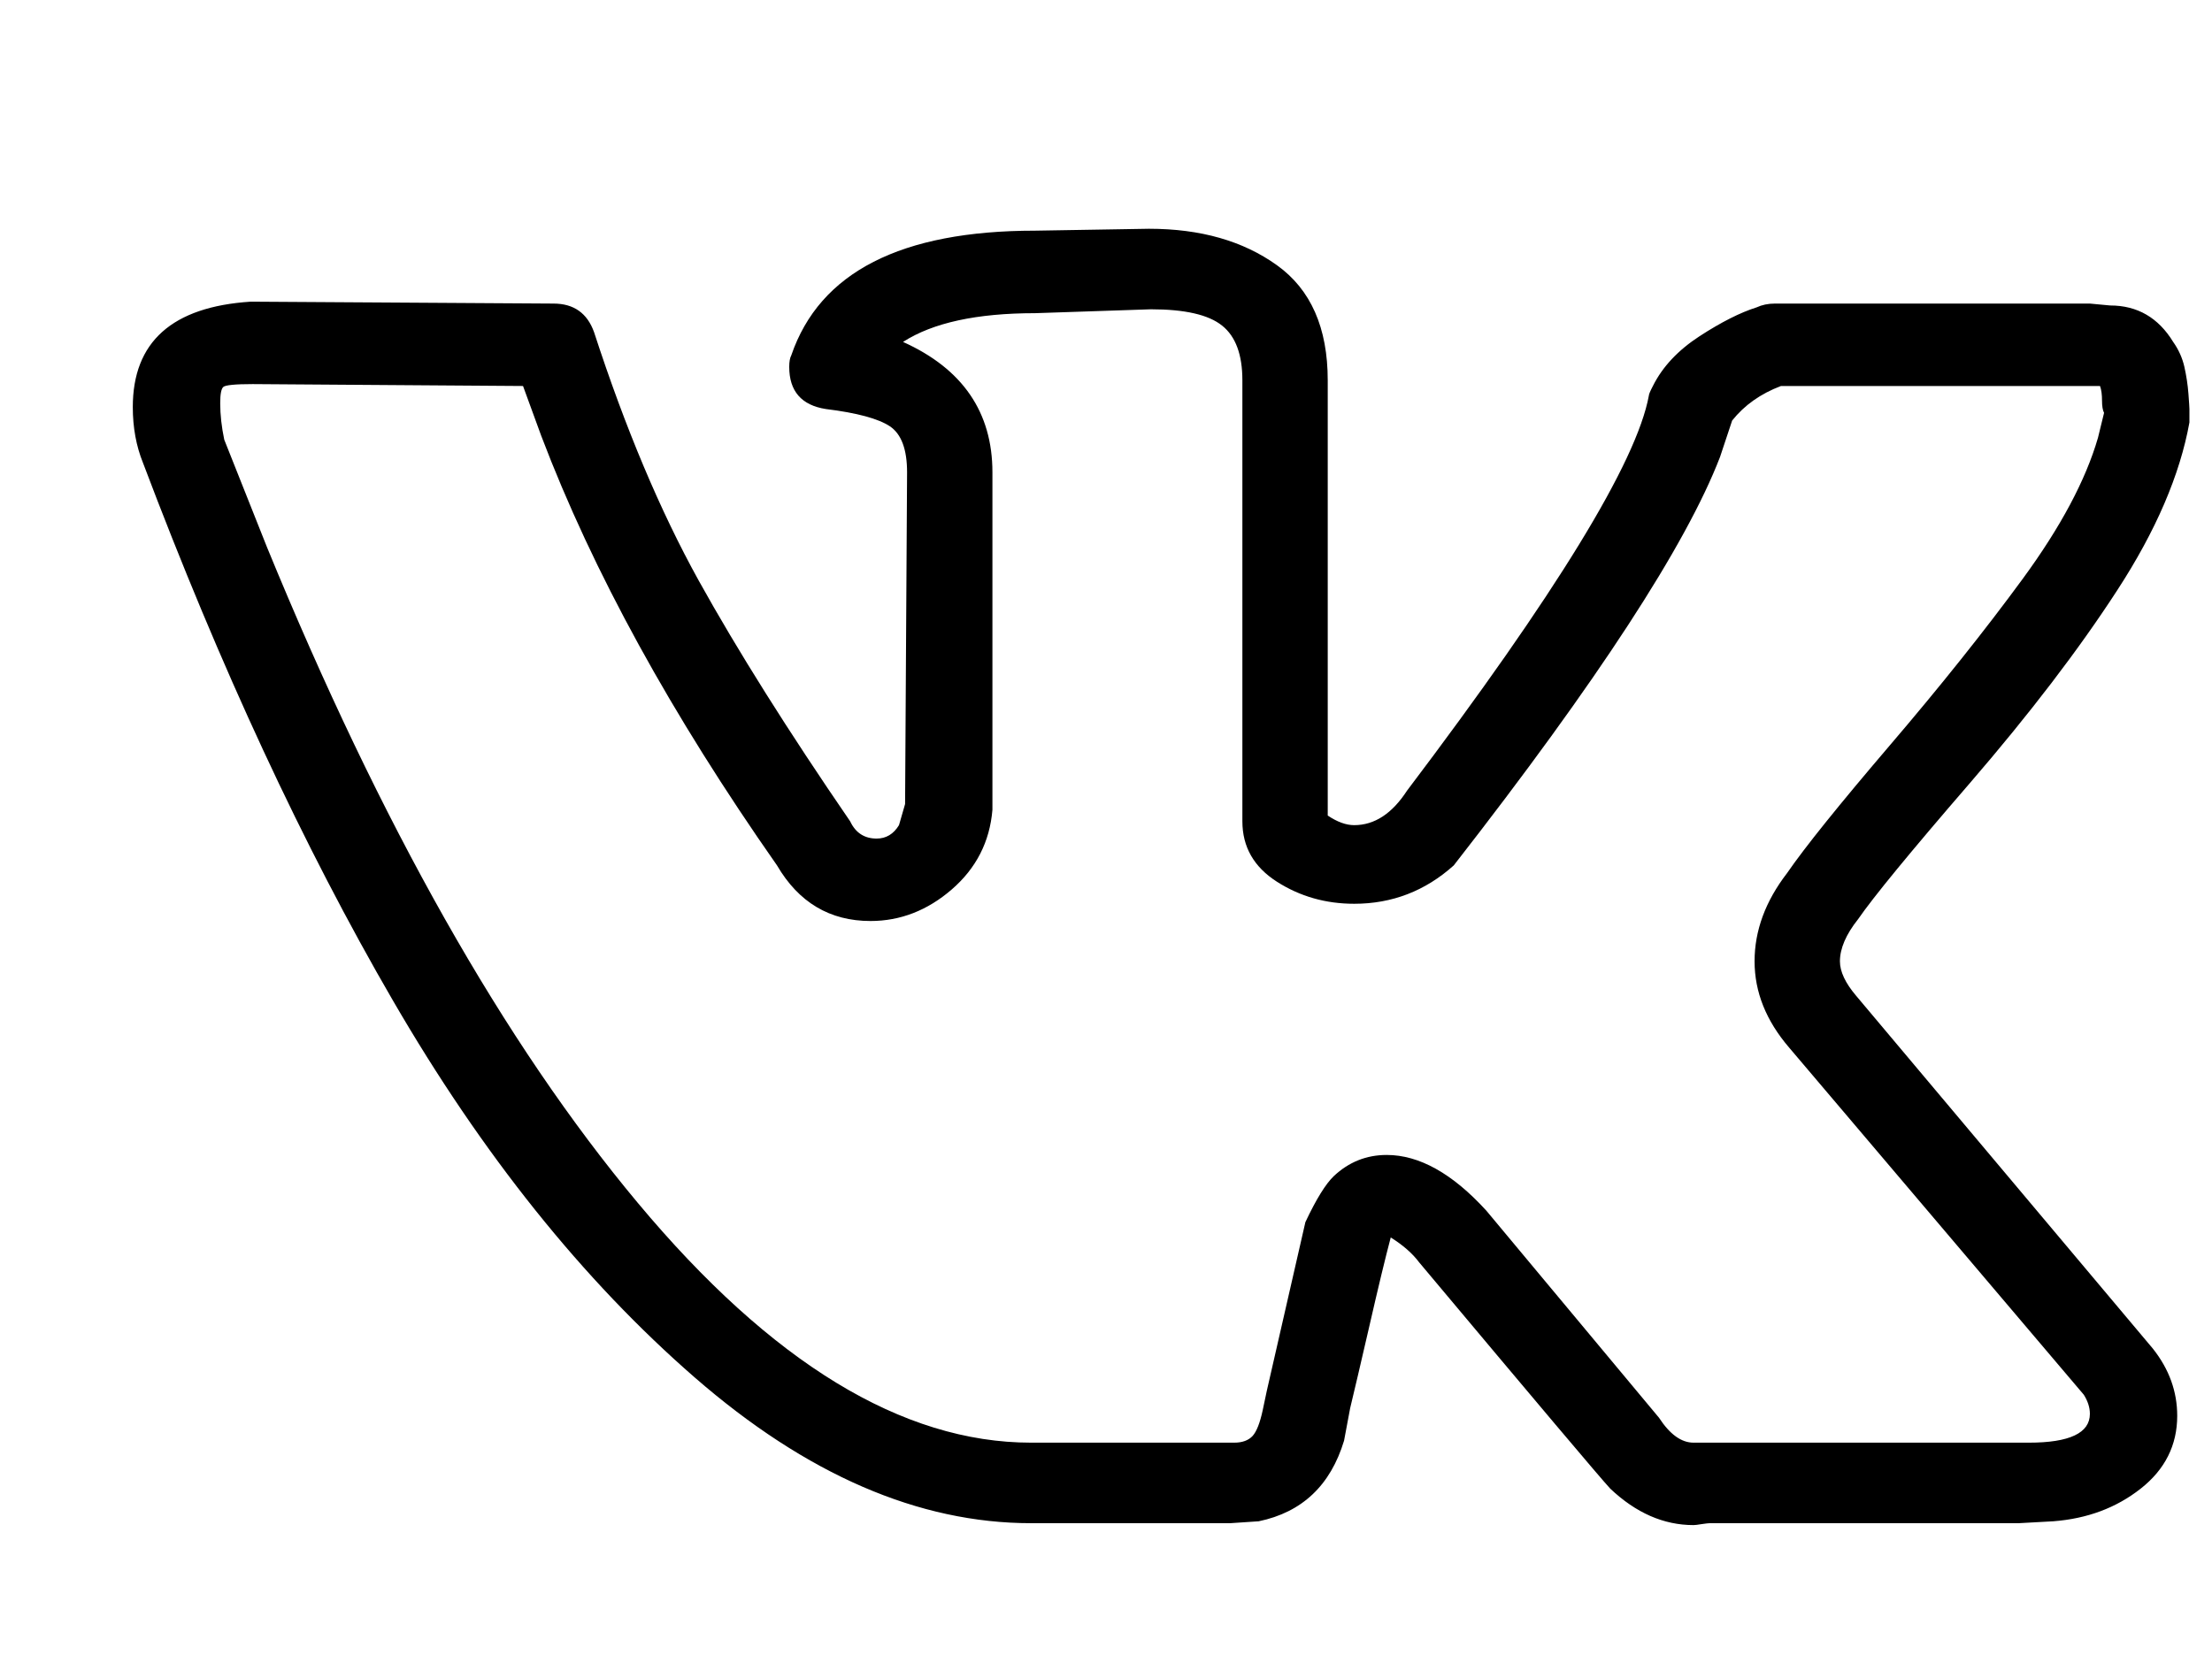
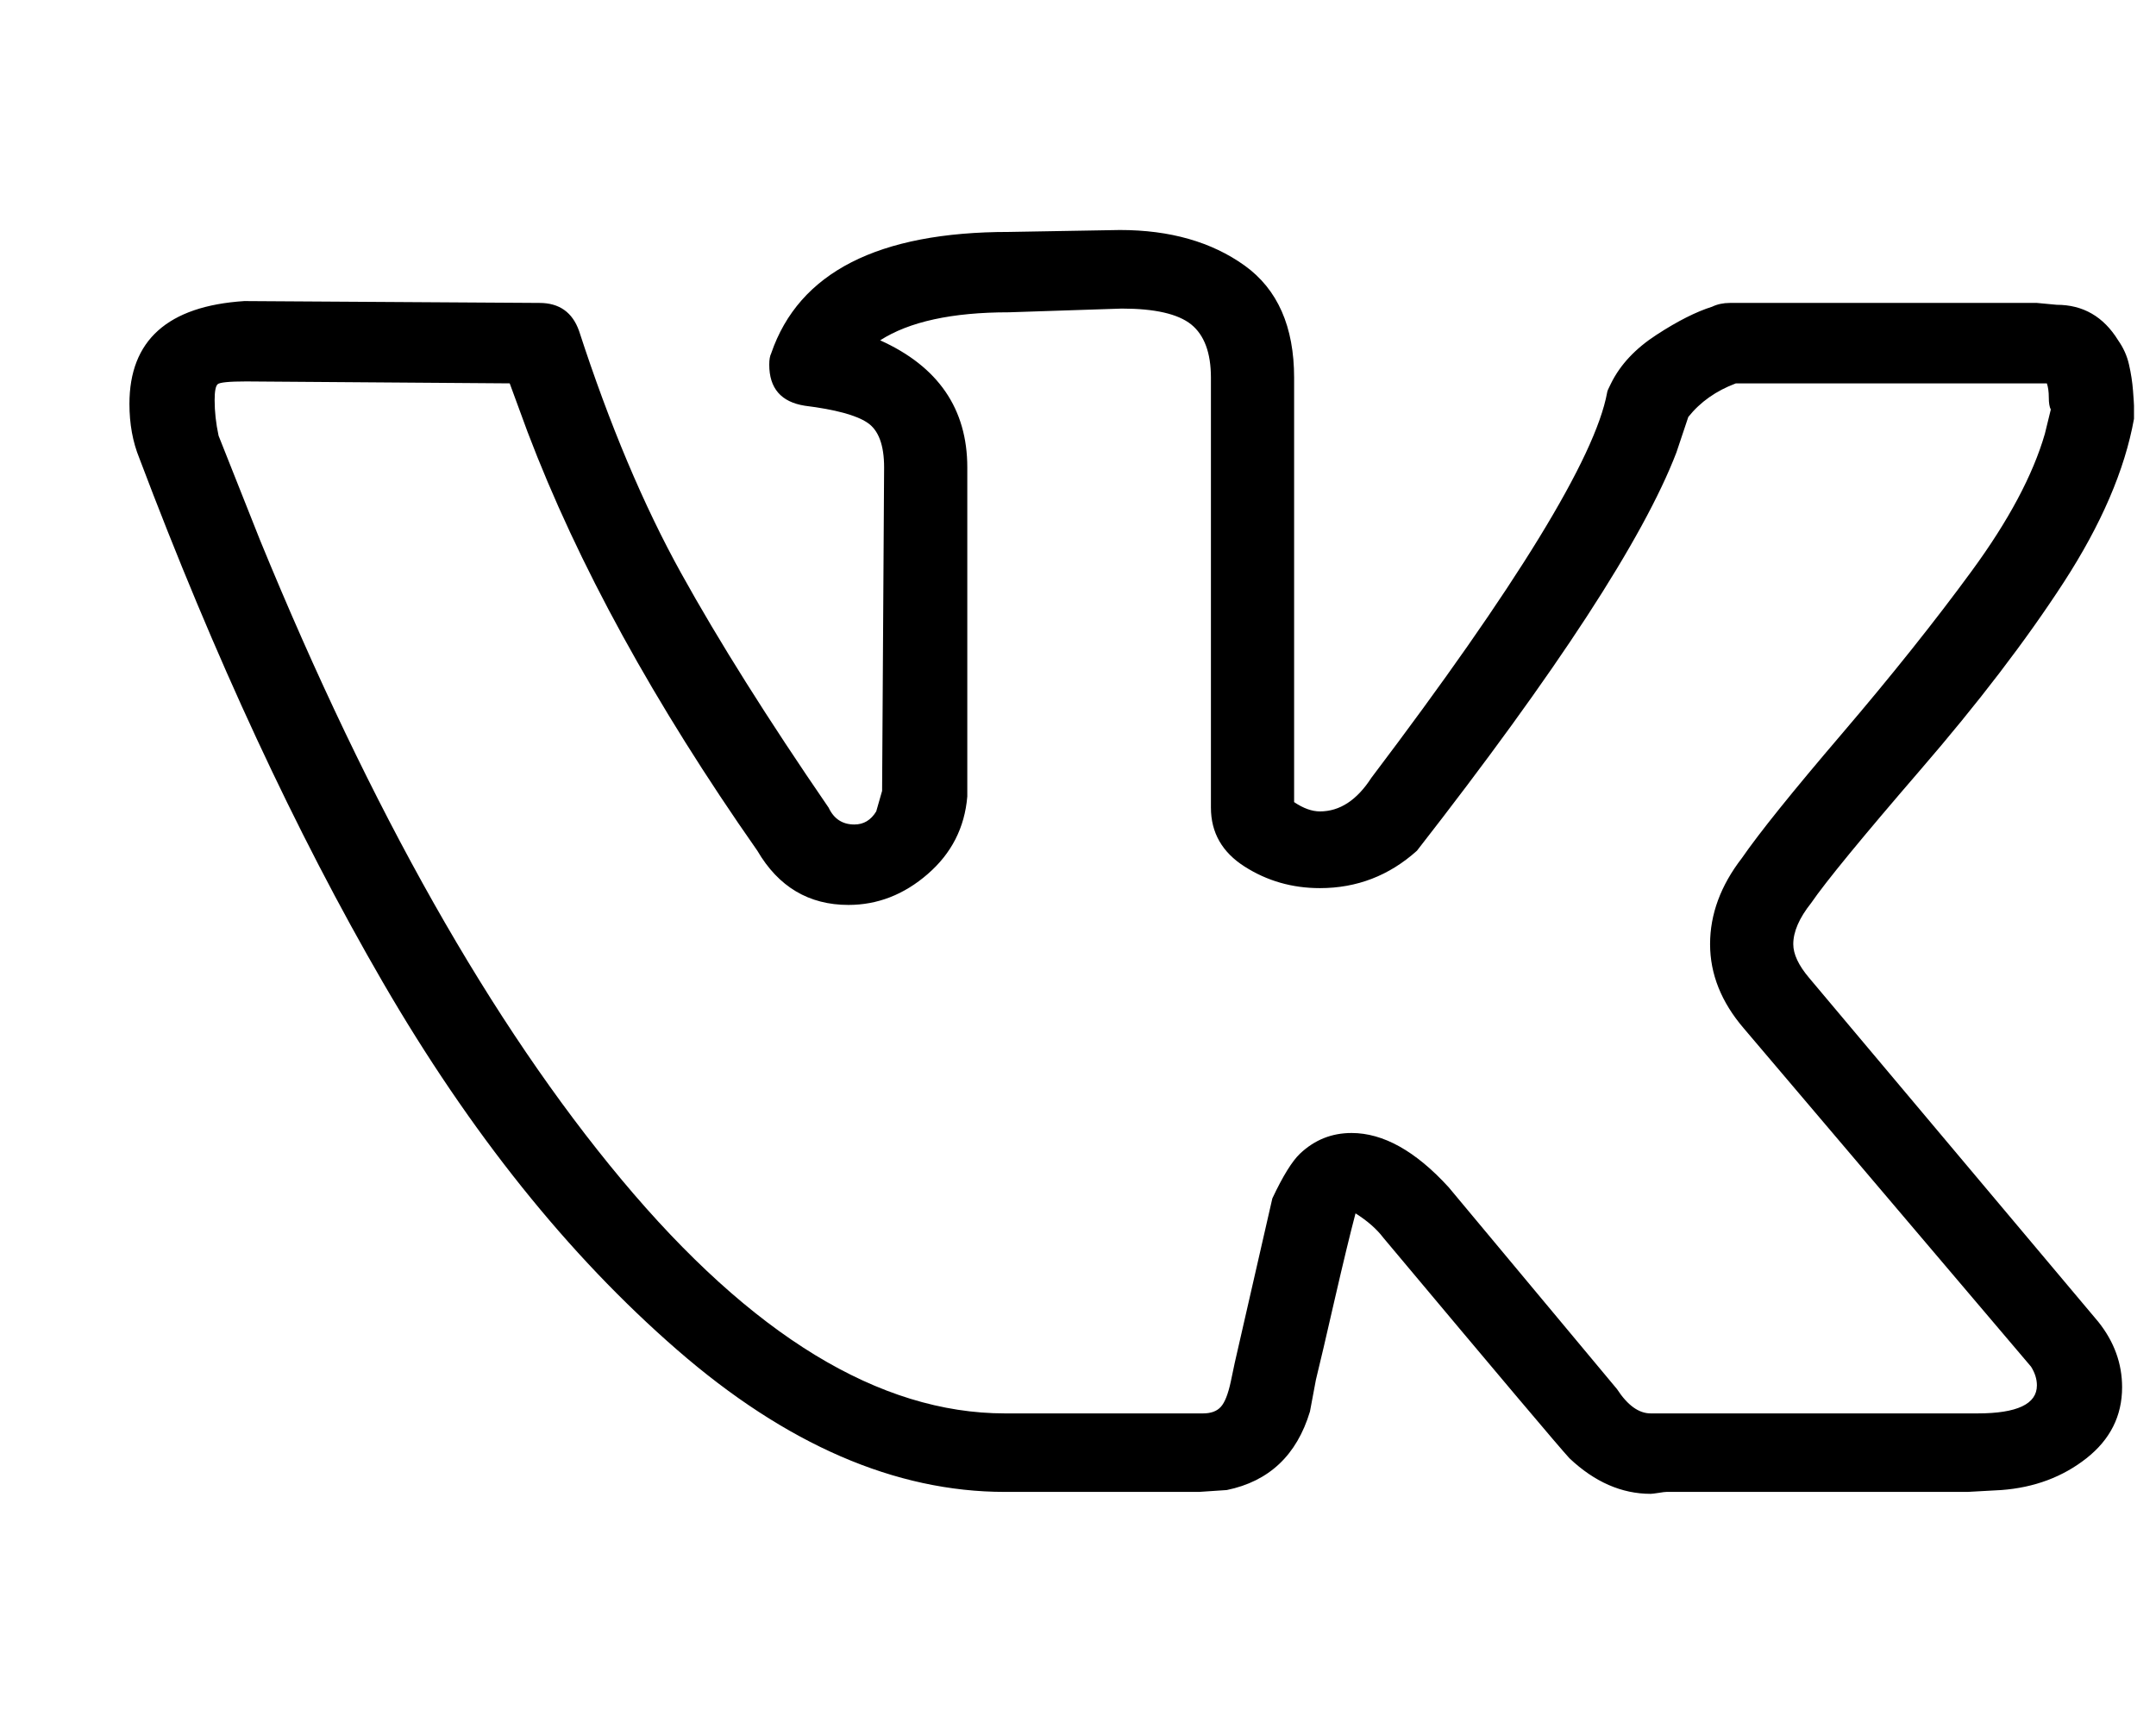
- <svg xmlns="http://www.w3.org/2000/svg" width="29" height="22" viewBox="0 0 29 22" fill="сurrentColor">
-   <g clip-path="url(#clip0_40543_11)">
-     <path d="M1.741 5.339C1.741 4.484 2.256 4.023 3.287 3.956L7.256 3.981C7.523 3.981 7.7 4.107 7.789 4.358C8.198 5.615 8.655 6.701 9.161 7.615C9.668 8.528 10.329 9.58 11.146 10.771C11.217 10.922 11.333 10.997 11.493 10.997C11.617 10.997 11.715 10.938 11.786 10.821L11.866 10.544L11.892 6.194C11.892 5.892 11.817 5.691 11.666 5.59C11.515 5.49 11.235 5.414 10.827 5.364C10.507 5.314 10.347 5.129 10.347 4.811C10.347 4.744 10.356 4.693 10.374 4.66C10.747 3.57 11.812 3.025 13.571 3.025L15.063 3C15.738 3 16.297 3.159 16.741 3.478C17.185 3.796 17.407 4.299 17.407 4.987V10.695C17.532 10.779 17.647 10.821 17.754 10.821C18.02 10.821 18.251 10.67 18.447 10.368C20.4 7.786 21.457 6.06 21.617 5.188C21.617 5.171 21.635 5.129 21.67 5.062C21.795 4.811 21.999 4.593 22.283 4.408C22.567 4.224 22.816 4.098 23.029 4.031C23.1 3.998 23.18 3.981 23.269 3.981H27.399L27.665 4.006C28.02 4.006 28.296 4.165 28.491 4.484C28.562 4.584 28.611 4.693 28.638 4.811C28.664 4.928 28.682 5.045 28.691 5.163C28.7 5.28 28.704 5.347 28.704 5.364V5.54C28.58 6.227 28.265 6.961 27.758 7.74C27.252 8.52 26.608 9.362 25.827 10.268C25.045 11.173 24.557 11.768 24.361 12.053C24.201 12.254 24.122 12.439 24.122 12.607C24.122 12.741 24.193 12.892 24.335 13.059L28.225 17.686C28.438 17.955 28.544 18.248 28.544 18.567C28.544 18.952 28.384 19.271 28.065 19.522C27.745 19.774 27.363 19.916 26.919 19.95L26.466 19.975H22.416C22.399 19.975 22.363 19.979 22.31 19.987C22.256 19.996 22.221 20 22.203 20C21.812 20 21.448 19.841 21.111 19.522C20.986 19.388 20.152 18.399 18.606 16.555C18.518 16.437 18.393 16.328 18.233 16.228C18.162 16.496 18.069 16.882 17.954 17.385C17.838 17.888 17.754 18.248 17.701 18.466L17.621 18.893C17.443 19.48 17.07 19.832 16.502 19.95L16.129 19.975H13.518C12.043 19.975 10.573 19.338 9.108 18.064C7.643 16.789 6.324 15.142 5.152 13.122C3.979 11.102 2.887 8.75 1.874 6.068C1.786 5.85 1.741 5.607 1.741 5.339ZM17.754 11.852C17.381 11.852 17.043 11.756 16.741 11.563C16.439 11.37 16.288 11.106 16.288 10.771V4.987C16.288 4.651 16.2 4.412 16.022 4.27C15.844 4.127 15.534 4.056 15.089 4.056L13.571 4.107C12.807 4.107 12.23 4.232 11.839 4.484C12.62 4.836 13.011 5.406 13.011 6.194V10.62C12.976 11.039 12.798 11.387 12.478 11.664C12.159 11.94 11.803 12.078 11.413 12.078C10.88 12.078 10.471 11.835 10.187 11.349C8.802 9.371 7.771 7.493 7.096 5.716L6.857 5.062L3.313 5.037C3.082 5.037 2.953 5.05 2.927 5.075C2.9 5.1 2.887 5.171 2.887 5.288C2.887 5.439 2.905 5.599 2.94 5.766L3.5 7.175C4.992 10.813 6.612 13.68 8.362 15.775C10.112 17.871 11.83 18.919 13.518 18.919H16.182C16.288 18.919 16.368 18.889 16.422 18.831C16.475 18.772 16.519 18.659 16.555 18.491L16.608 18.24L17.114 16.027C17.256 15.725 17.381 15.524 17.487 15.423C17.683 15.239 17.914 15.146 18.18 15.146C18.606 15.146 19.042 15.389 19.486 15.876L21.75 18.592C21.892 18.81 22.043 18.919 22.203 18.919H26.599C27.132 18.919 27.399 18.793 27.399 18.541C27.399 18.458 27.372 18.374 27.319 18.29L23.456 13.738C23.154 13.386 23.003 13.009 23.003 12.607C23.003 12.204 23.145 11.819 23.429 11.45C23.66 11.114 24.108 10.557 24.774 9.777C25.44 8.998 26.022 8.268 26.519 7.59C27.017 6.91 27.345 6.294 27.505 5.741L27.585 5.414C27.567 5.381 27.558 5.326 27.558 5.251C27.558 5.175 27.55 5.112 27.532 5.062H23.349C23.082 5.163 22.869 5.314 22.709 5.515L22.55 5.993C22.105 7.149 20.942 8.935 19.059 11.349C18.686 11.684 18.251 11.852 17.754 11.852Z" />
+ <svg xmlns="http://www.w3.org/2000/svg" width="29" height="23" viewBox="0 0 29 23" fill="currentColor">
+   <g clip-path="url(#clip0_42875_5)">
+     <path d="M1.741 5.433C1.741 4.578 2.256 4.117 3.286 4.05L7.256 4.075C7.523 4.075 7.7 4.201 7.789 4.452C8.198 5.71 8.655 6.795 9.161 7.709C9.667 8.623 10.329 9.675 11.146 10.865C11.217 11.016 11.332 11.091 11.492 11.091C11.617 11.091 11.714 11.033 11.786 10.915L11.865 10.639L11.892 6.288C11.892 5.986 11.817 5.785 11.666 5.685C11.515 5.584 11.235 5.509 10.826 5.458C10.507 5.408 10.347 5.224 10.347 4.905C10.347 4.838 10.356 4.788 10.373 4.754C10.746 3.664 11.812 3.12 13.571 3.12L15.063 3.094C15.738 3.094 16.297 3.254 16.741 3.572C17.185 3.891 17.407 4.394 17.407 5.081V10.79C17.532 10.874 17.647 10.915 17.754 10.915C18.02 10.915 18.251 10.765 18.446 10.463C20.4 7.881 21.457 6.154 21.617 5.282C21.617 5.266 21.635 5.224 21.67 5.157C21.794 4.905 21.999 4.687 22.283 4.503C22.567 4.318 22.816 4.193 23.029 4.126C23.1 4.092 23.18 4.075 23.269 4.075H27.398L27.665 4.1C28.02 4.1 28.295 4.26 28.491 4.578C28.562 4.679 28.611 4.788 28.637 4.905C28.664 5.022 28.682 5.14 28.691 5.257C28.7 5.375 28.704 5.442 28.704 5.458V5.634C28.58 6.322 28.264 7.055 27.758 7.835C27.252 8.614 26.608 9.457 25.826 10.362C25.045 11.268 24.556 11.863 24.361 12.148C24.201 12.349 24.121 12.533 24.121 12.701C24.121 12.835 24.192 12.986 24.334 13.154L28.224 17.781C28.438 18.049 28.544 18.343 28.544 18.661C28.544 19.047 28.384 19.365 28.064 19.617C27.745 19.868 27.363 20.011 26.919 20.044L26.466 20.069H22.416C22.398 20.069 22.363 20.073 22.31 20.082C22.256 20.09 22.221 20.095 22.203 20.095C21.812 20.095 21.448 19.935 21.111 19.617C20.986 19.483 20.151 18.493 18.606 16.649C18.517 16.532 18.393 16.423 18.233 16.322C18.162 16.59 18.069 16.976 17.953 17.479C17.838 17.982 17.754 18.343 17.7 18.561L17.62 18.988C17.443 19.575 17.07 19.927 16.501 20.044L16.128 20.069H13.517C12.043 20.069 10.573 19.432 9.108 18.158C7.642 16.884 6.324 15.237 5.151 13.216C3.979 11.196 2.887 8.845 1.874 6.163C1.785 5.945 1.741 5.701 1.741 5.433ZM17.754 11.947C17.381 11.947 17.043 11.85 16.741 11.657C16.439 11.465 16.288 11.2 16.288 10.865V5.081C16.288 4.746 16.199 4.507 16.022 4.364C15.844 4.222 15.533 4.151 15.089 4.151L13.571 4.201C12.807 4.201 12.229 4.327 11.839 4.578C12.62 4.93 13.011 5.5 13.011 6.288V10.714C12.976 11.133 12.798 11.481 12.478 11.758C12.159 12.035 11.803 12.173 11.412 12.173C10.88 12.173 10.471 11.93 10.187 11.444C8.801 9.465 7.771 7.588 7.096 5.81L6.856 5.157L3.313 5.131C3.082 5.131 2.953 5.144 2.927 5.169C2.9 5.194 2.887 5.266 2.887 5.383C2.887 5.534 2.904 5.693 2.94 5.861L3.499 7.269C4.991 10.907 6.612 13.774 8.362 15.87C10.111 17.965 11.83 19.013 13.517 19.013H16.182C16.288 19.013 16.368 18.984 16.421 18.925C16.475 18.866 16.519 18.753 16.555 18.586L16.608 18.334L17.114 16.121C17.256 15.819 17.381 15.618 17.487 15.518C17.683 15.333 17.913 15.241 18.18 15.241C18.606 15.241 19.041 15.484 19.485 15.97L21.75 18.686C21.892 18.904 22.043 19.013 22.203 19.013H26.599C27.132 19.013 27.398 18.887 27.398 18.636C27.398 18.552 27.372 18.468 27.319 18.384L23.455 13.833C23.153 13.481 23.002 13.103 23.002 12.701C23.002 12.299 23.144 11.913 23.429 11.544C23.66 11.209 24.108 10.651 24.774 9.872C25.44 9.092 26.022 8.363 26.519 7.684C27.017 7.005 27.345 6.389 27.505 5.836L27.585 5.509C27.567 5.475 27.558 5.421 27.558 5.345C27.558 5.27 27.549 5.207 27.532 5.157H23.349C23.082 5.257 22.869 5.408 22.709 5.609L22.549 6.087C22.105 7.244 20.942 9.029 19.059 11.444C18.686 11.779 18.251 11.947 17.754 11.947Z" />
  </g>
  <defs>
-     <clipPath id="clip0_40543_11">
-       <rect width="28" height="22" transform="translate(0.741211)" />
+     <clipPath id="clip0_42875_5">
+       <rect width="28" height="22" fill="currentColor" transform="translate(0.740967 0.0944824)" />
    </clipPath>
  </defs>
</svg>
